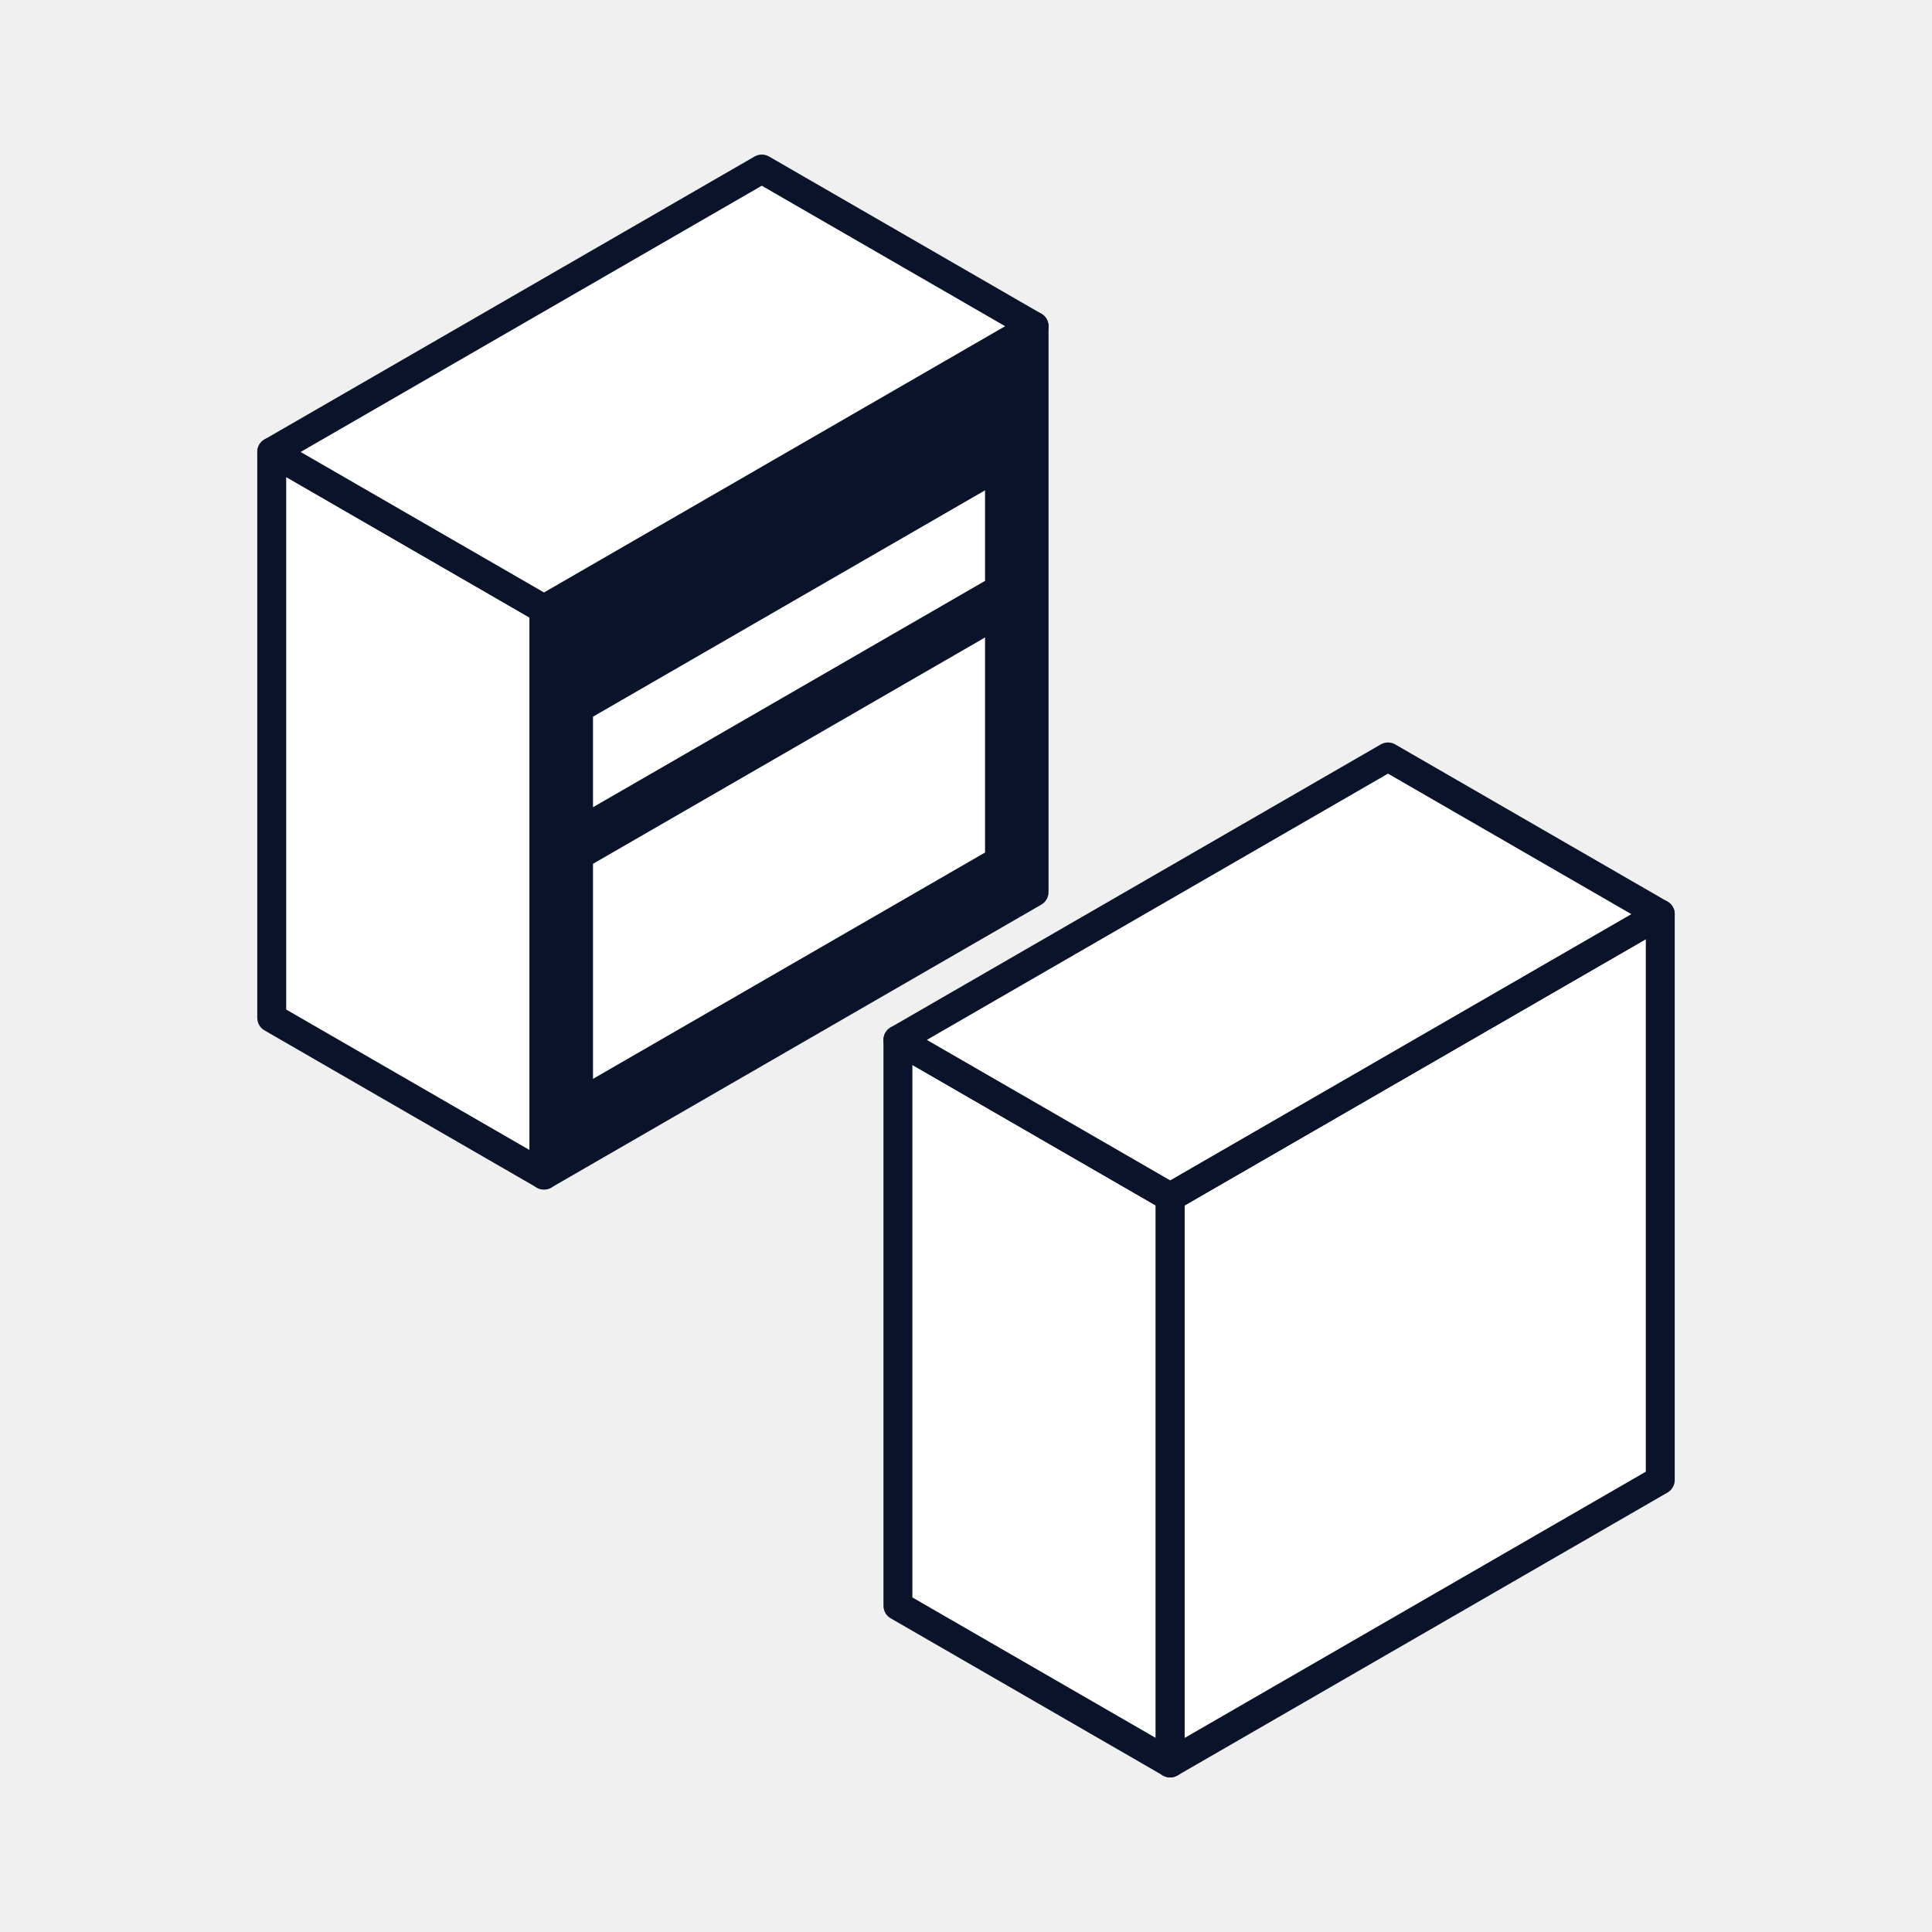
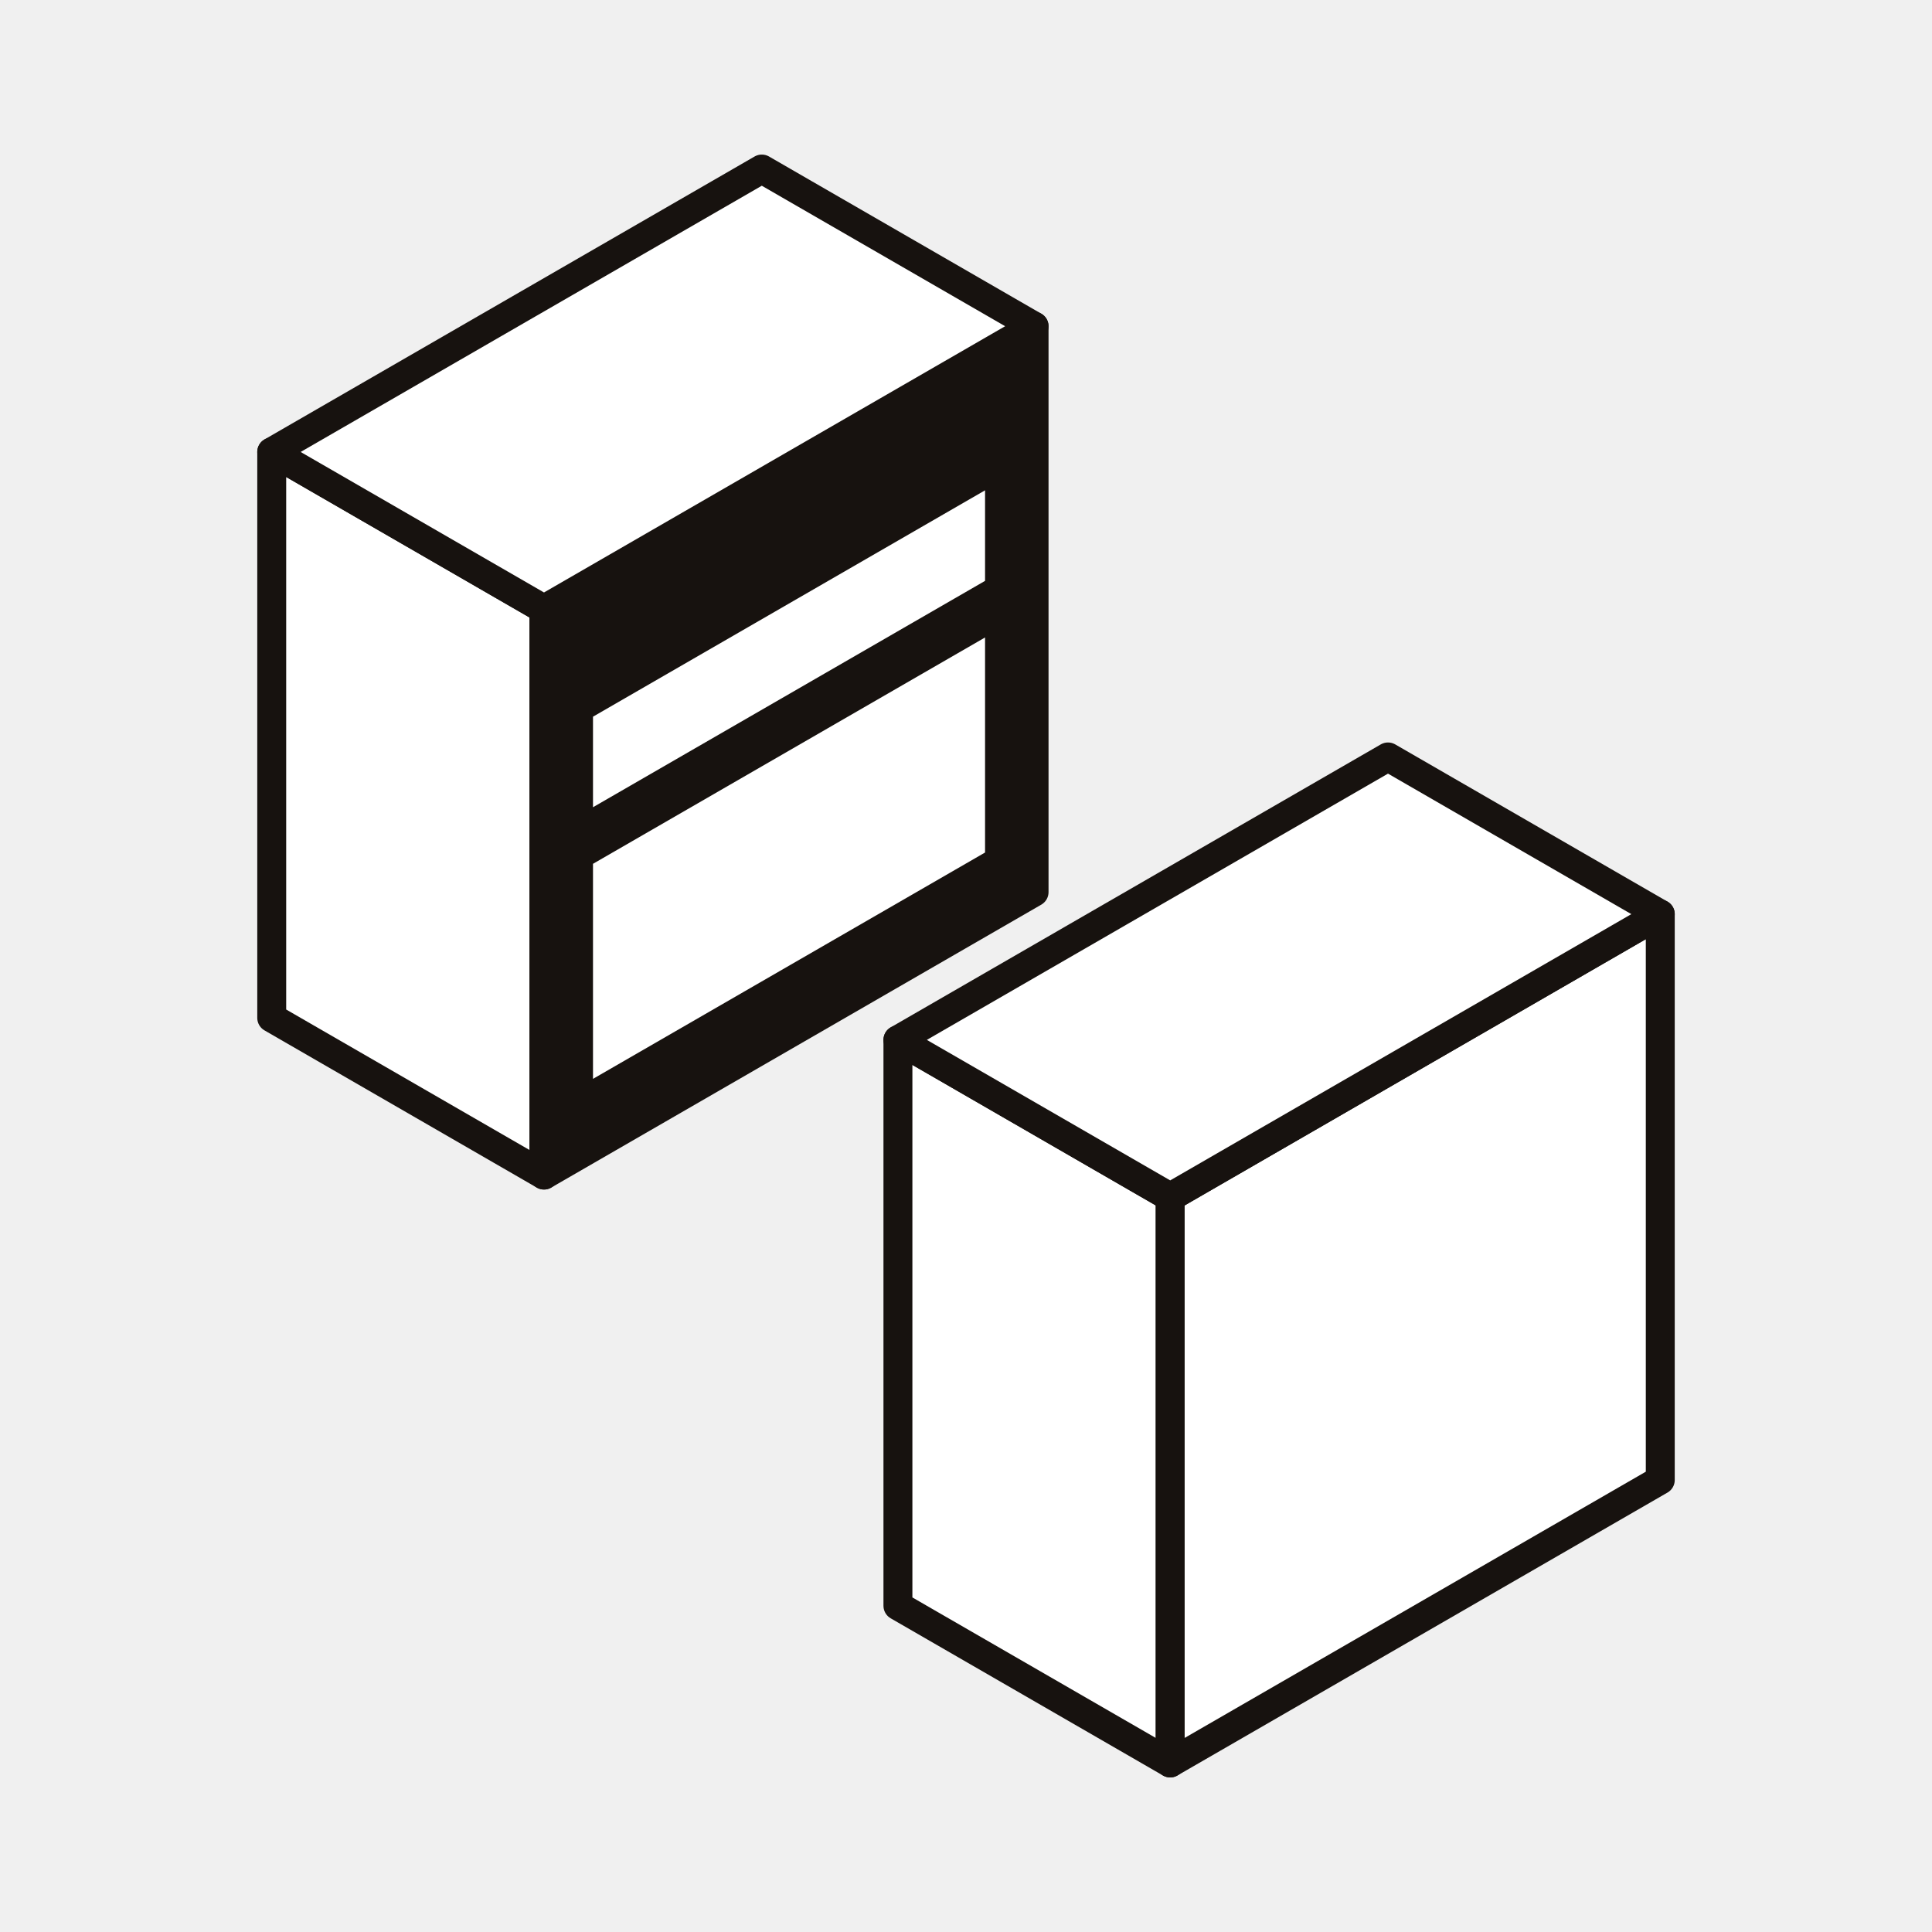
<svg xmlns="http://www.w3.org/2000/svg" viewBox="0 0 1024 1024" width="1024" height="1024">
-   <polygon points="144.02,239.55 288.33,322.87 288.33,622.81 144.02,539.49" fill="#FFFFFF" stroke="#0B132B" stroke-width="15.33" stroke-linejoin="round" />
-   <polygon points="548.08,172.9 288.33,322.87 288.33,622.81 548.08,472.84" fill="#0B132B" stroke="#0B132B" stroke-width="15.33" stroke-linejoin="round" />
+   <polygon points="144.02,239.55 288.33,322.87 288.33,622.81 144.02,539.49" fill="#FFFFFF" stroke="#17120F" stroke-width="15.33" stroke-linejoin="round" />
+   <polygon points="548.08,172.9 288.33,322.87 288.33,622.81 548.08,472.84" fill="#17120F" stroke="#17120F" stroke-width="15.33" stroke-linejoin="round" />
  <polygon points="522.1,337.87 314.3,457.84 314.3,571.82 522.1,451.85" fill="#FFFFFF" />
  <polygon points="522.1,259.88 314.3,379.86 314.3,427.85 522.1,307.87" fill="#FFFFFF" />
-   <polygon points="403.77,89.59 548.08,172.9 288.33,322.87 144.02,239.55" fill="#FFFFFF" stroke="#0B132B" stroke-width="15.33" stroke-linejoin="round" />
-   <polygon points="475.92,551.16 620.23,634.48 620.23,934.41 475.92,851.1" fill="#FFFFFF" stroke="#0B132B" stroke-width="15.33" stroke-linejoin="round" />
-   <polygon points="879.98,484.51 620.23,634.48 620.23,934.41 879.98,784.45" fill="#FFFFFF" stroke="#0B132B" stroke-width="15.33" stroke-linejoin="round" />
-   <polygon points="735.67,401.19 879.98,484.51 620.23,634.48 475.92,551.16" fill="#FFFFFF" stroke="#0B132B" stroke-width="15.33" stroke-linejoin="round" />
+   <polygon points="403.77,89.59 548.08,172.9 288.33,322.87 144.02,239.55" fill="#FFFFFF" stroke="#17120F" stroke-width="15.33" stroke-linejoin="round" />
+   <polygon points="475.92,551.16 620.23,634.48 620.23,934.41 475.92,851.1" fill="#FFFFFF" stroke="#17120F" stroke-width="15.33" stroke-linejoin="round" />
+   <polygon points="879.98,484.51 620.23,634.48 620.23,934.41 879.98,784.45" fill="#FFFFFF" stroke="#17120F" stroke-width="15.33" stroke-linejoin="round" />
+   <polygon points="735.67,401.19 879.98,484.51 620.23,634.48 475.92,551.16" fill="#FFFFFF" stroke="#17120F" stroke-width="15.33" stroke-linejoin="round" />
</svg>
